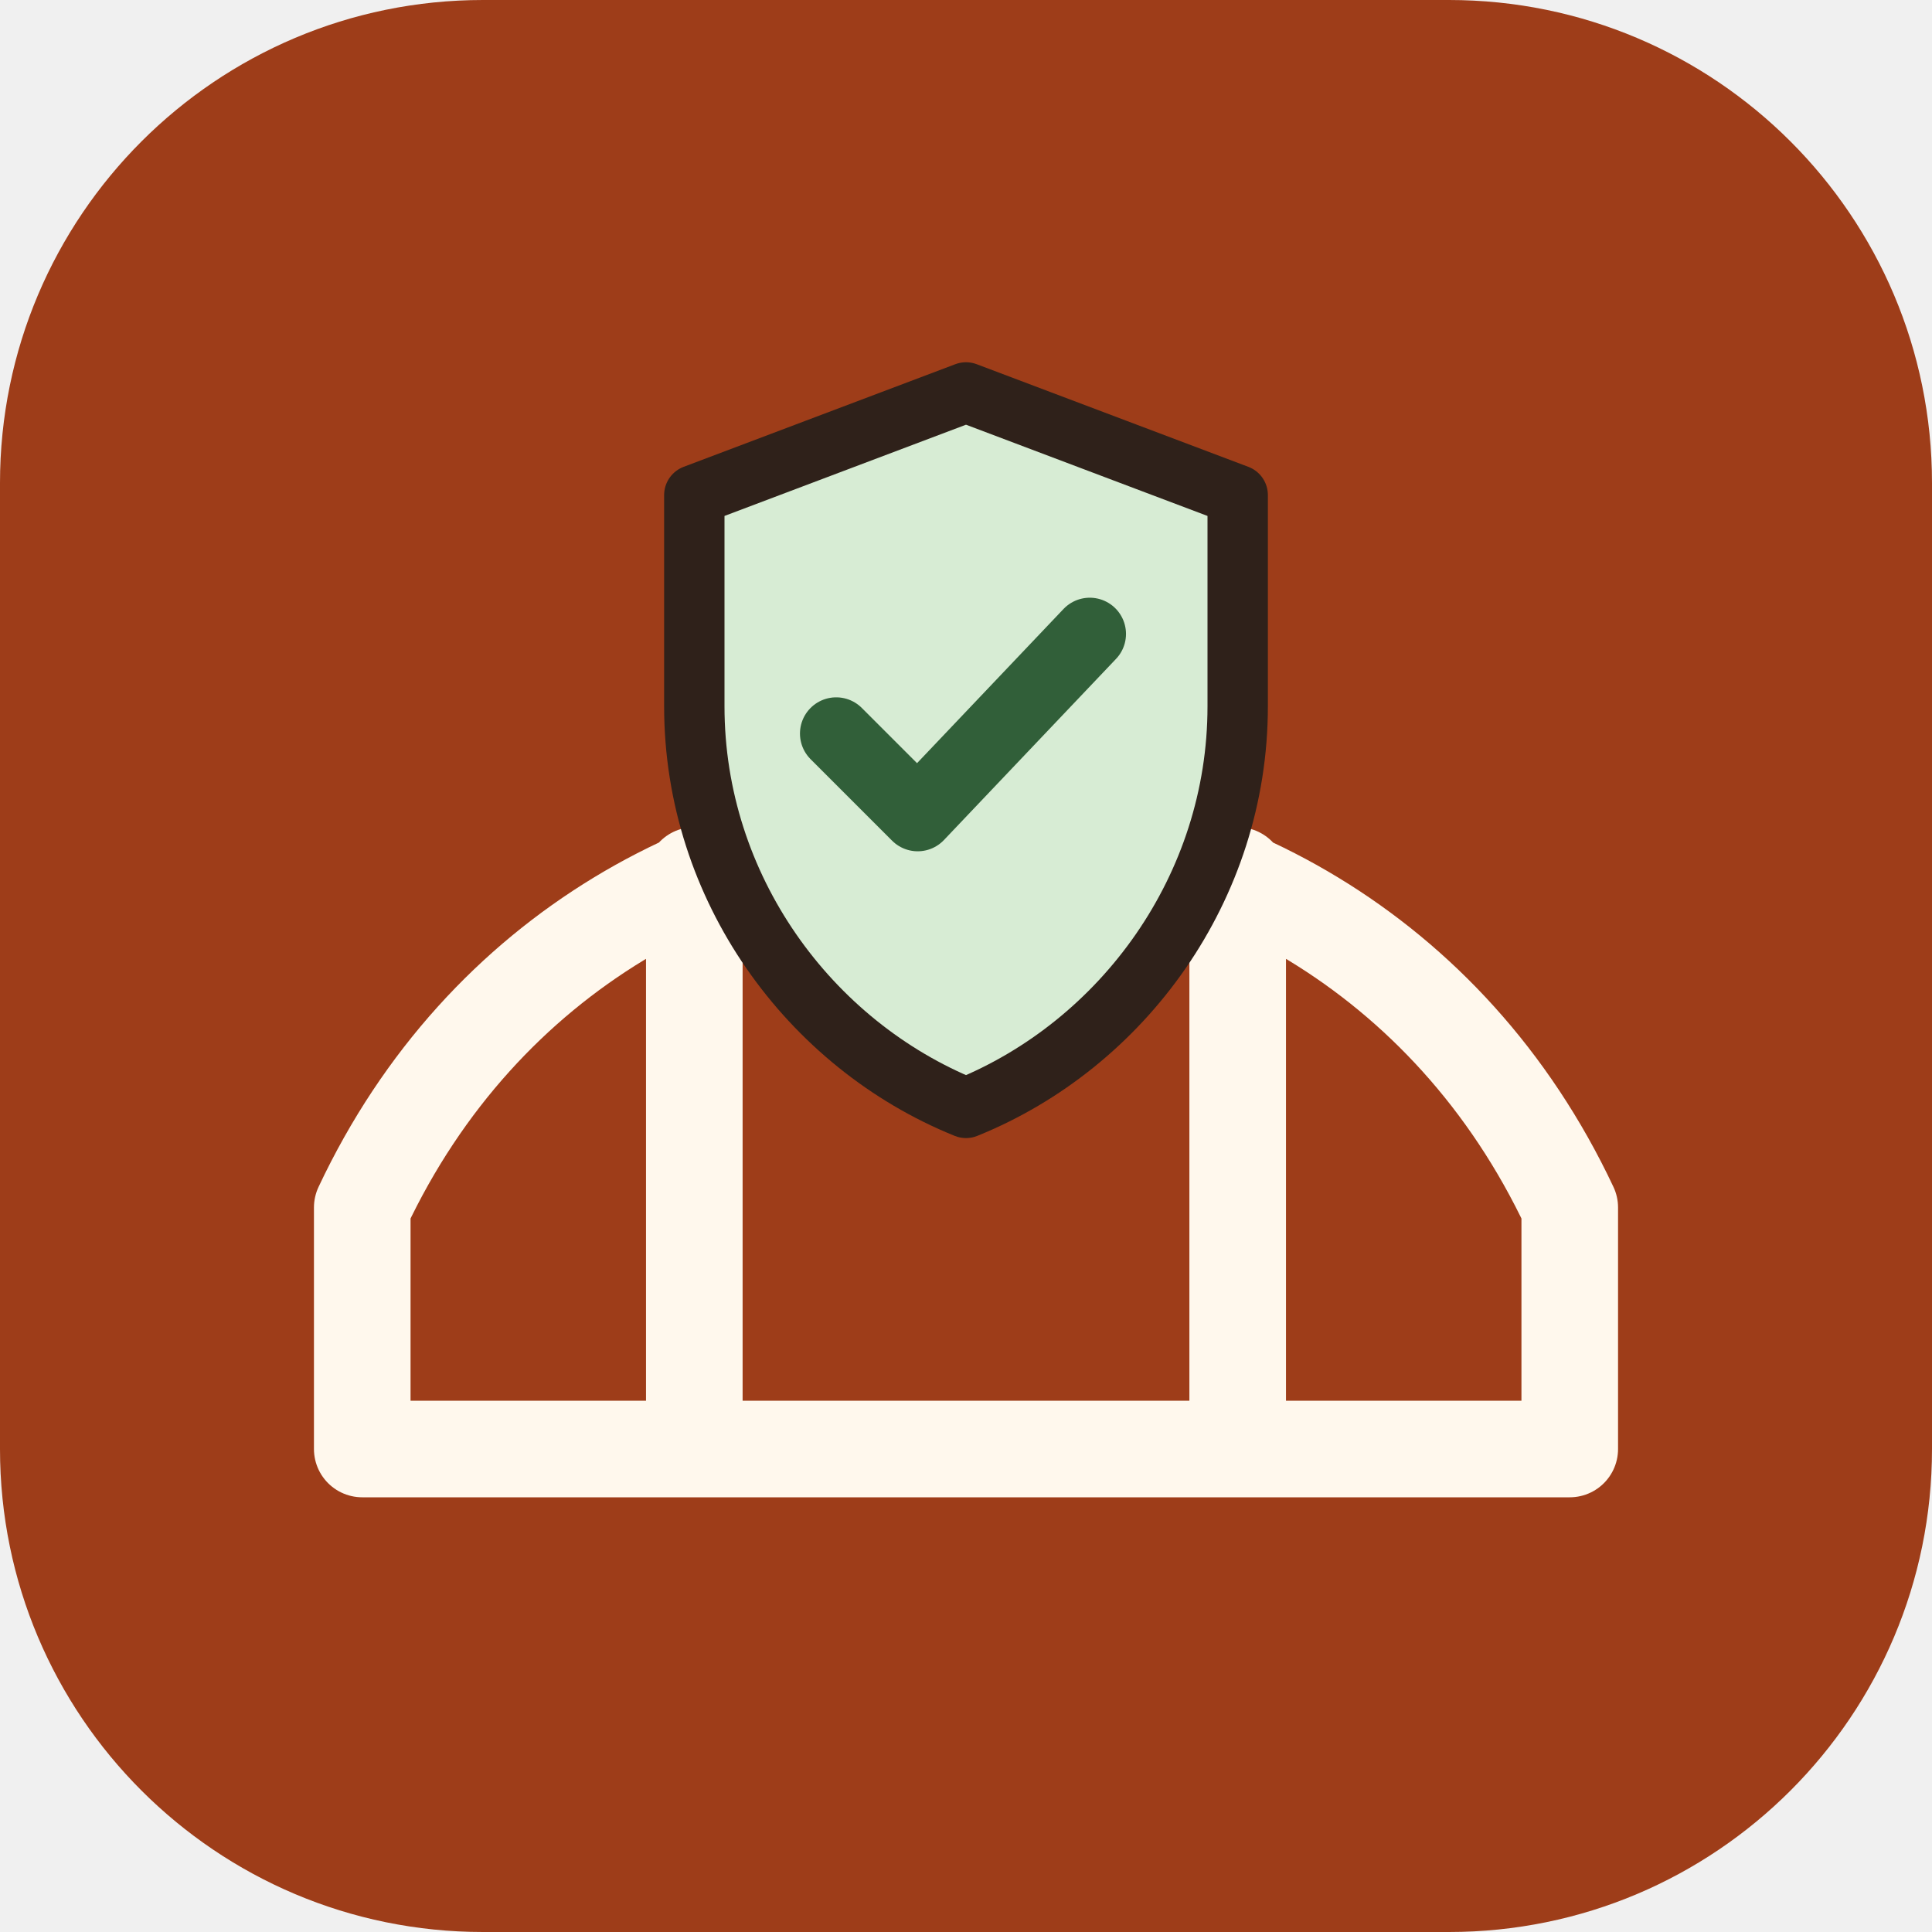
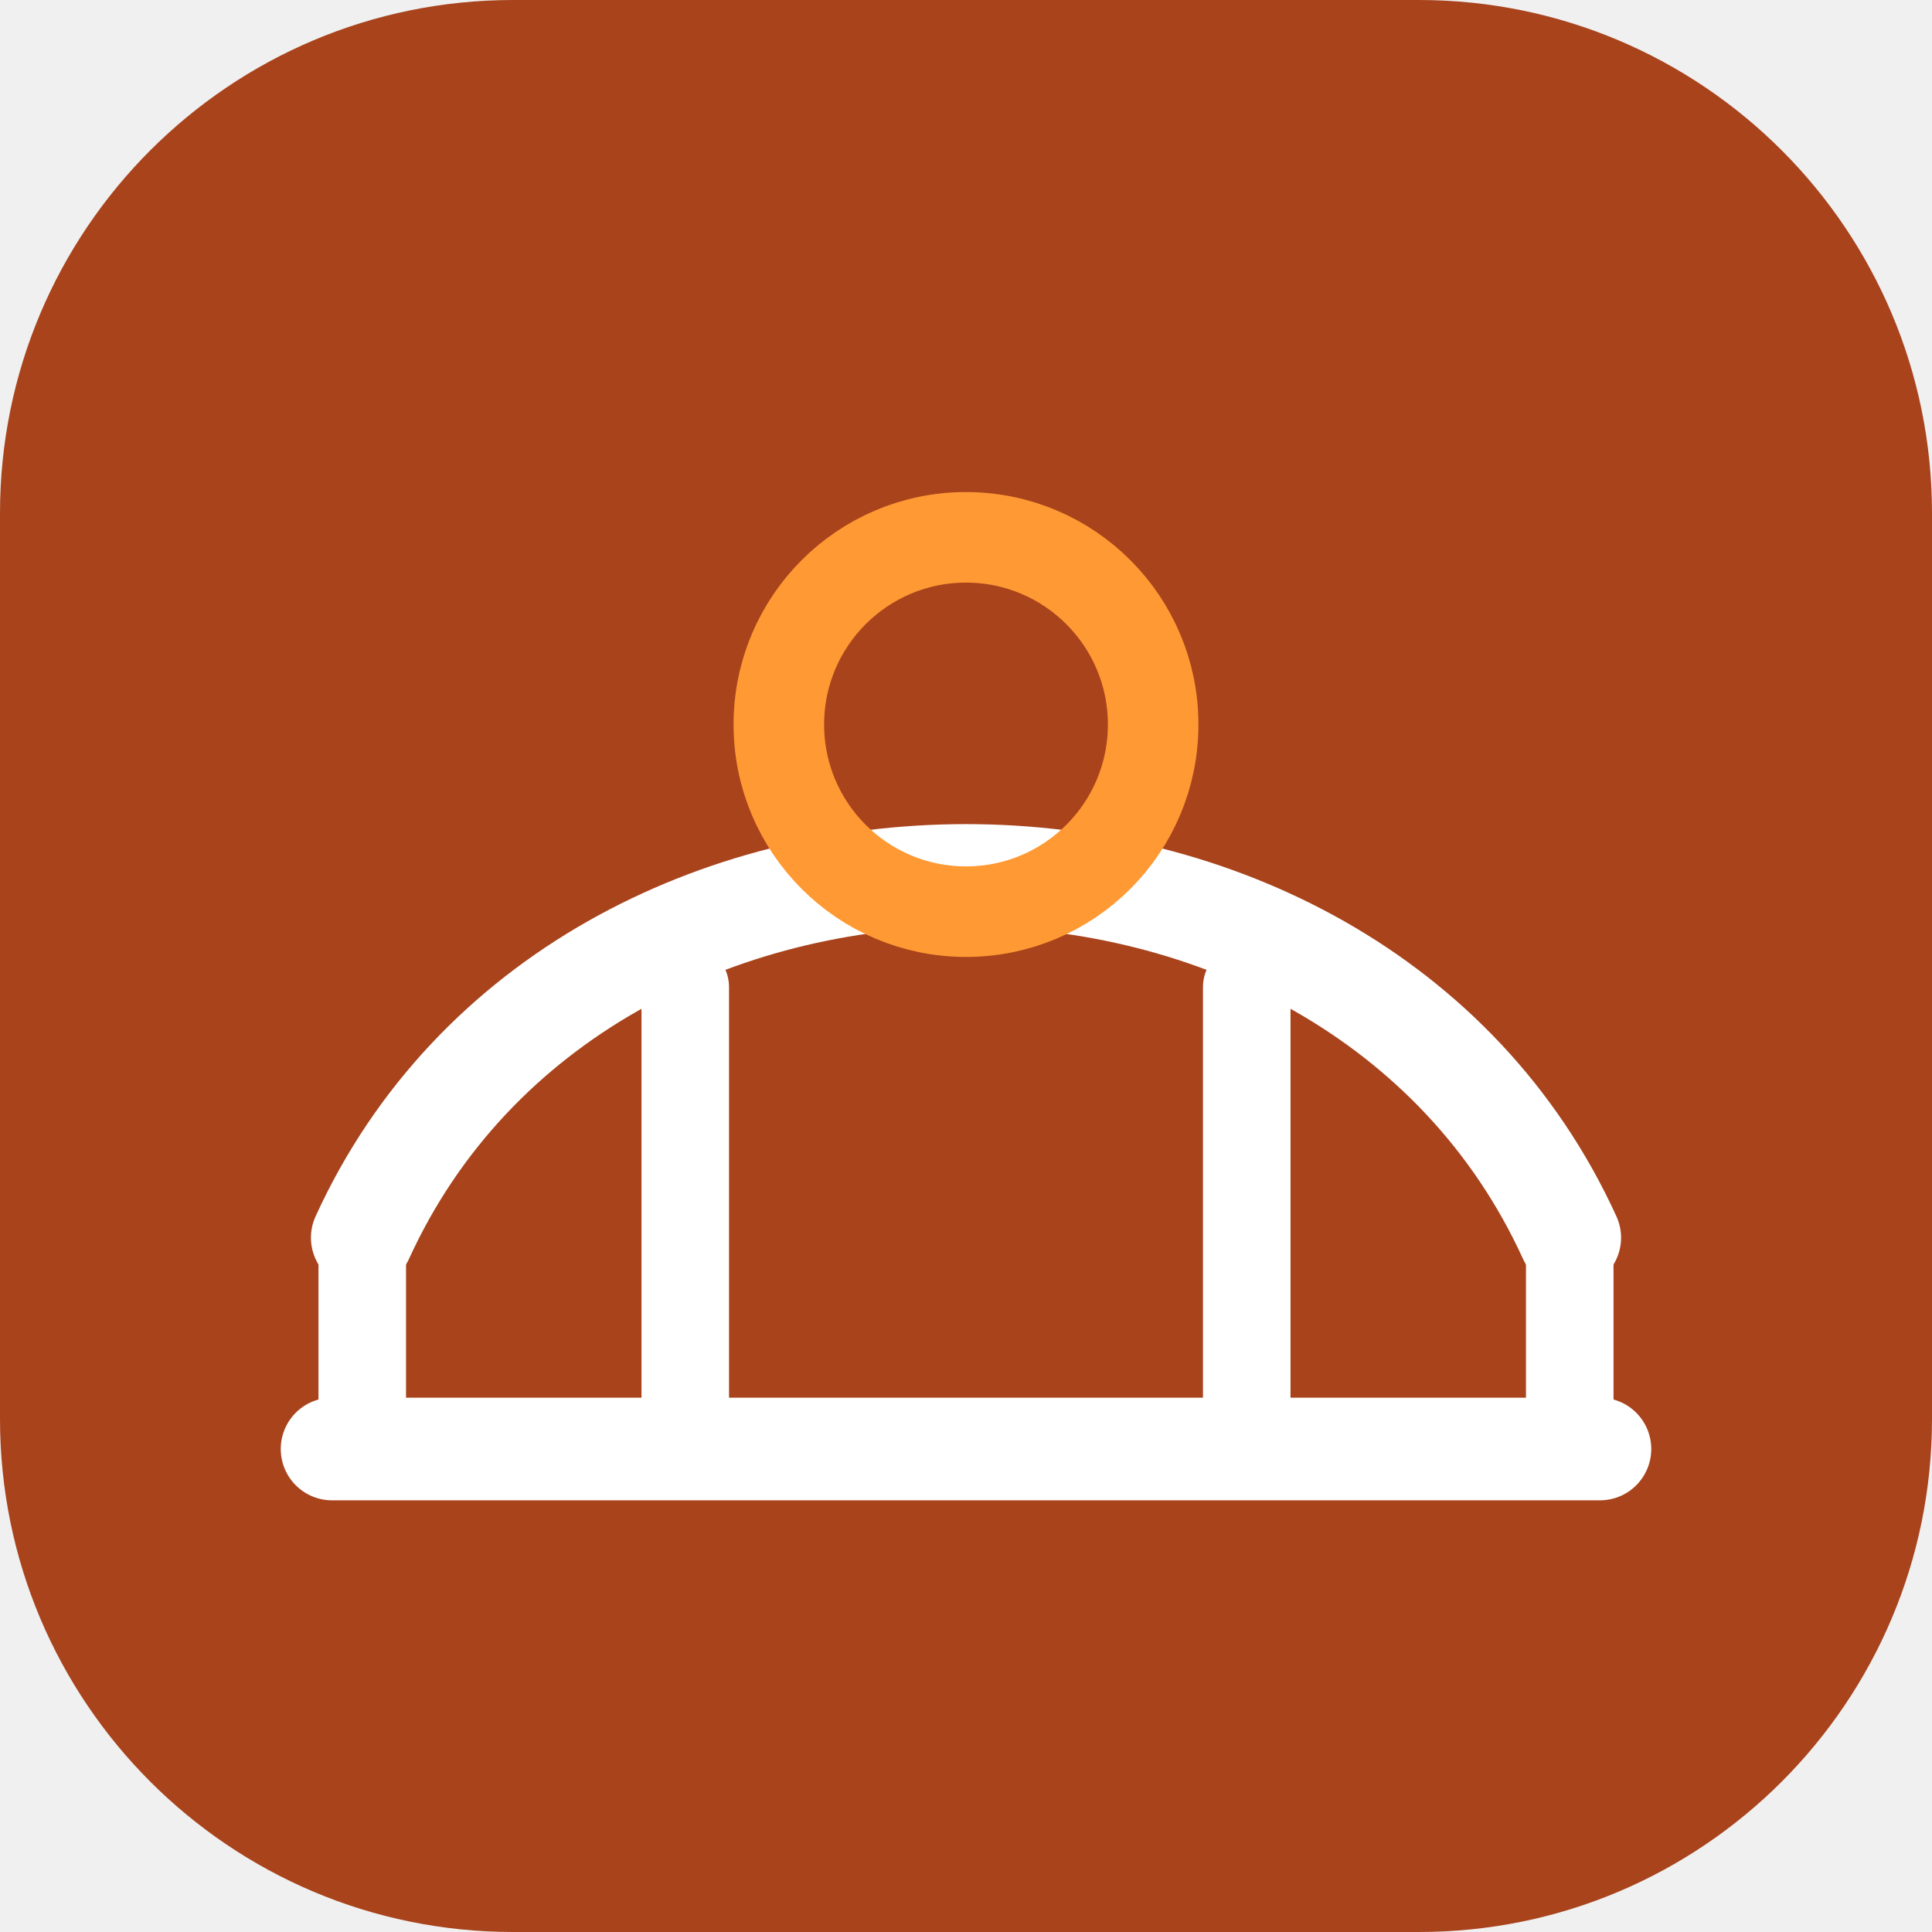
<svg xmlns="http://www.w3.org/2000/svg" viewBox="0 0 64 64">
-   <rect width="64" height="64" rx="16" fill="#9e3d19" />
-   <path d="M12 40c8-17 32-17 40 0M12 40v8m11-19v19m18-19v19m11-8v8M12 48h40" fill="none" stroke="#fff8ed" stroke-width="3.2" stroke-linecap="round" />
-   <path d="M32 13l9 3.4v7c0 6-3.8 11.2-9 13.3-5.2-2.1-9-7.3-9-13.3v-7L32 13z" fill="#d7ecd4" stroke="#2f211a" stroke-width="2" stroke-linejoin="round" />
-   <path d="m27.7 24.3 2.7 2.7 5.7-6" fill="none" stroke="#315f39" stroke-width="2.4" stroke-linecap="round" stroke-linejoin="round" />
+   <rect width="64" height="64" rx="17" fill="#A8431C" />
+   <path d="M12 41c7.3-16 32.7-16 40 0" fill="none" stroke="#fff" stroke-width="3.4" stroke-linecap="round" />
+   <path d="M12 41v7M22.7 32.7V48M41.3 32.7V48M52 41v7" fill="none" stroke="#fff" stroke-width="2.9" stroke-linecap="round" />
+   <path d="M11 48h42" fill="none" stroke="#fff" stroke-width="3.4" stroke-linecap="round" />
+   <circle cx="32" cy="24" r="6.2" fill="none" stroke="#FF9933" stroke-width="3" />
</svg>
